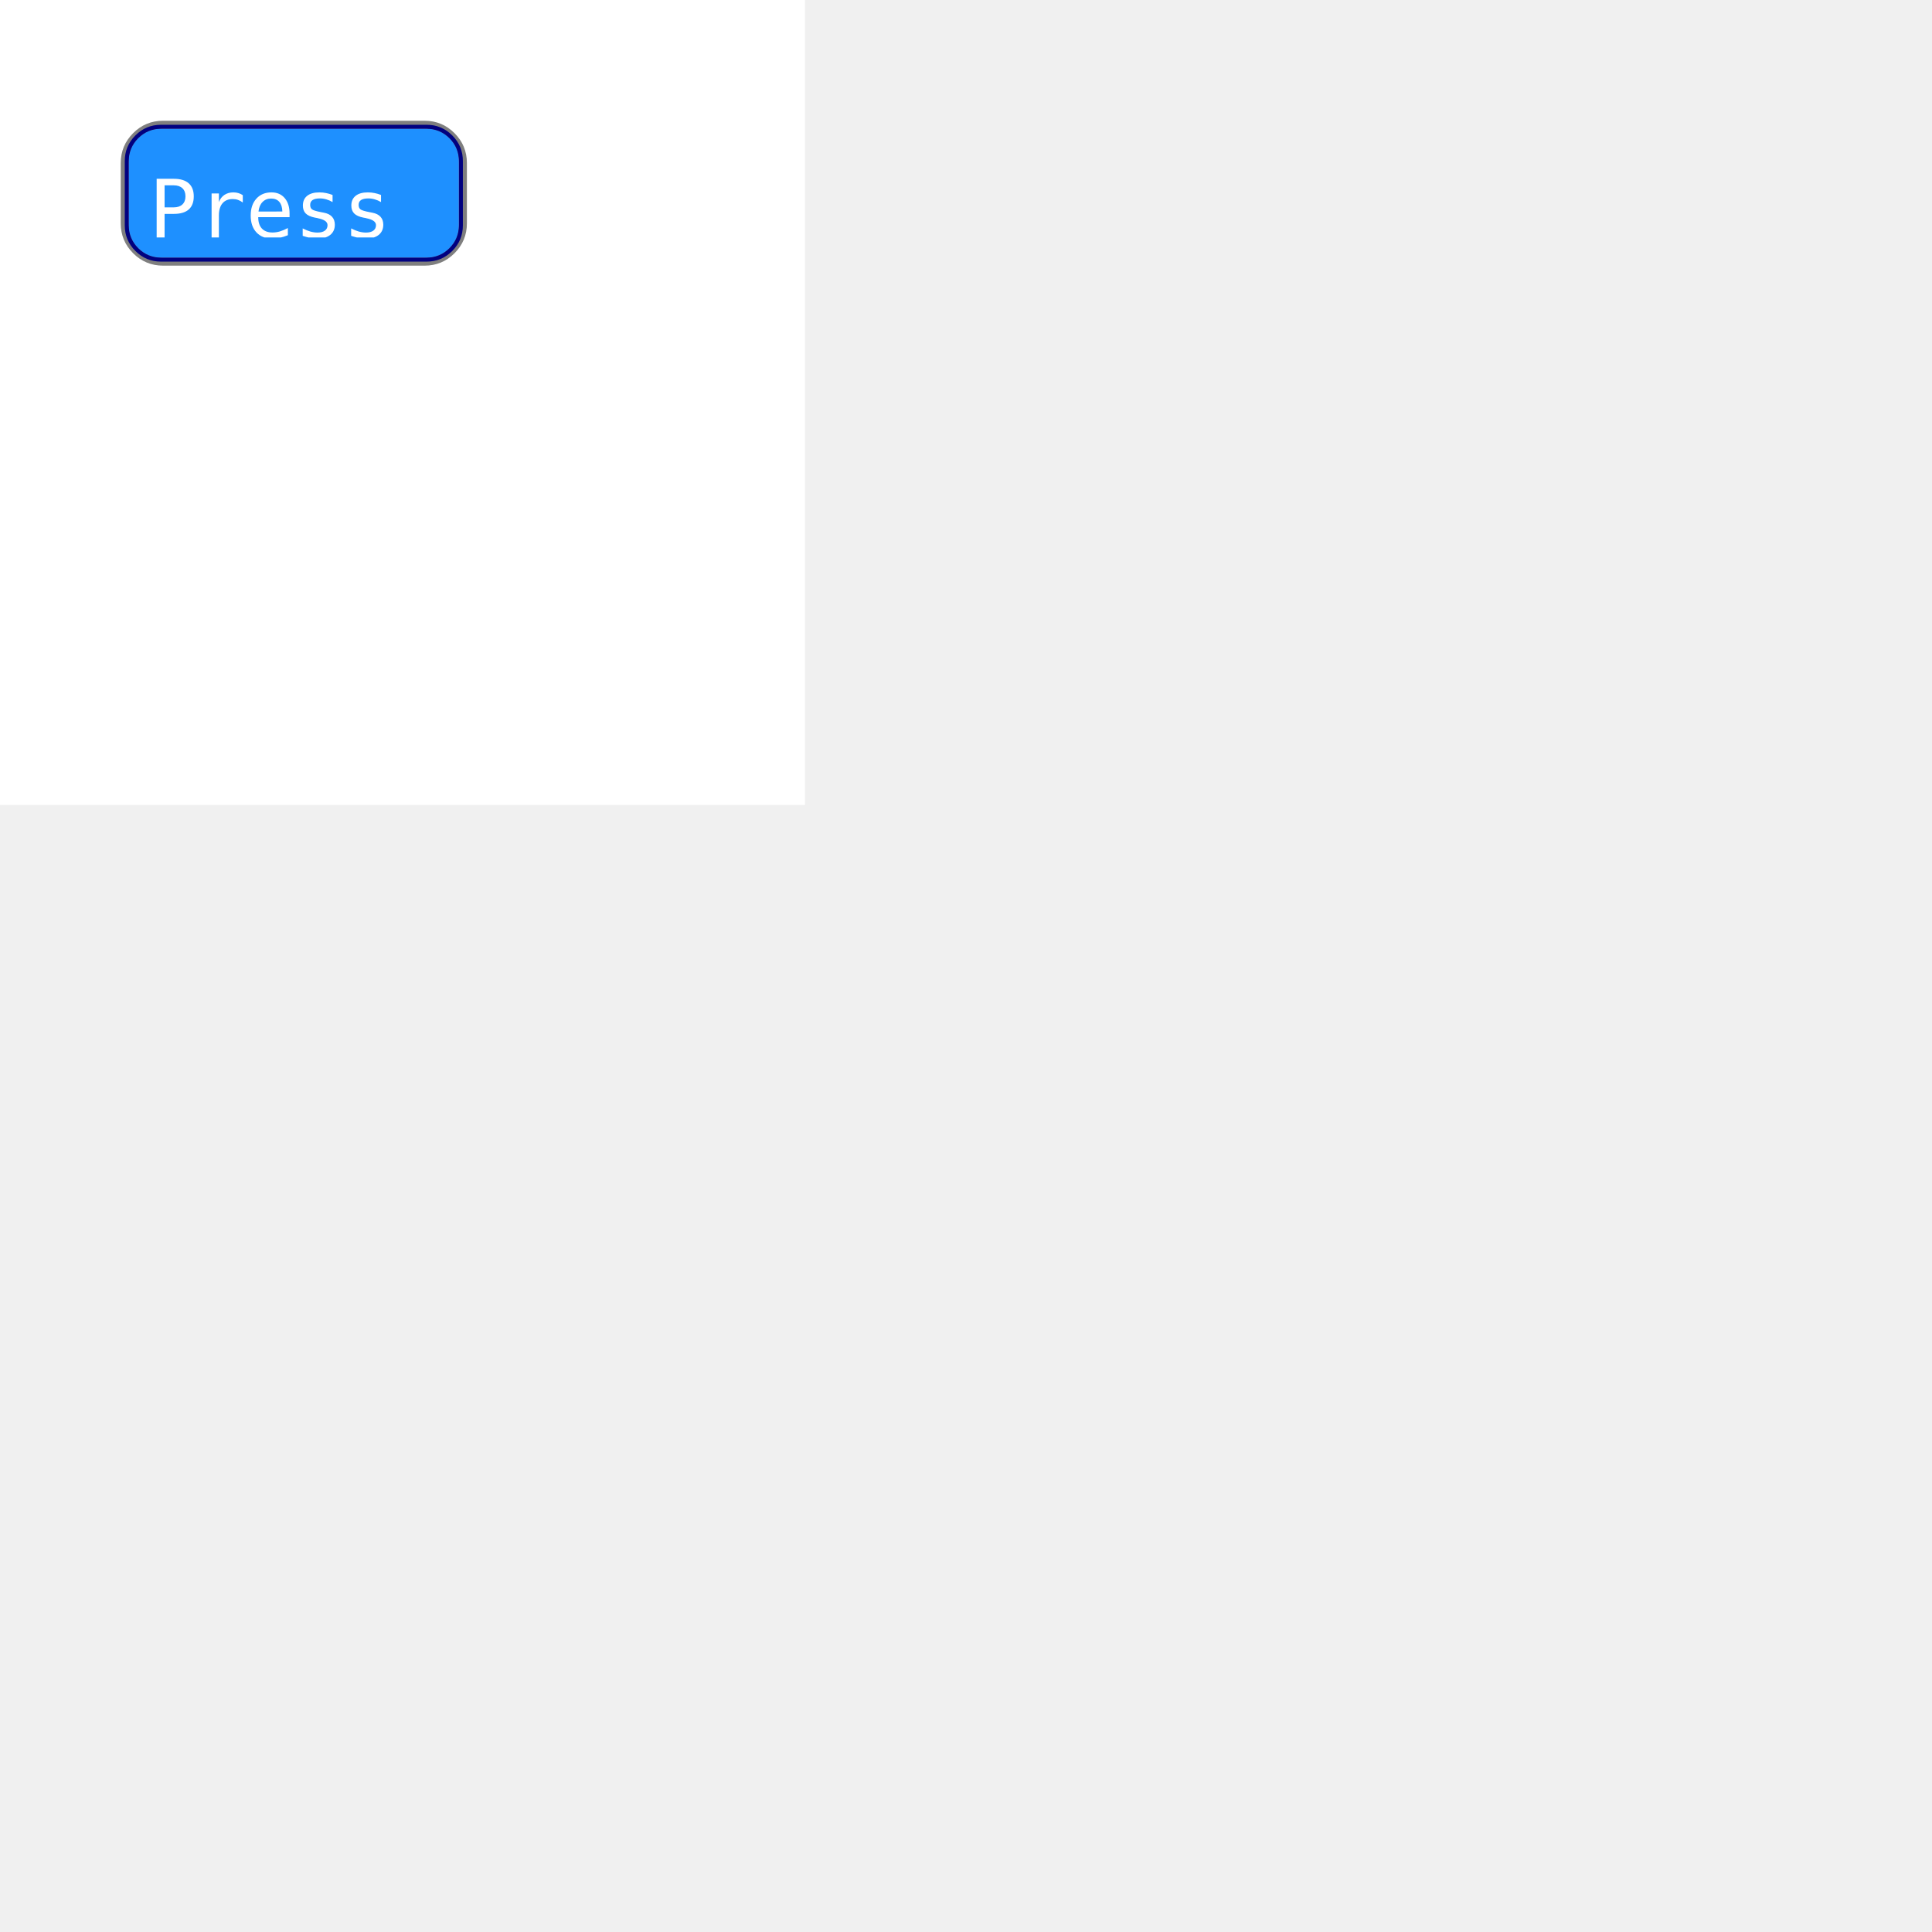
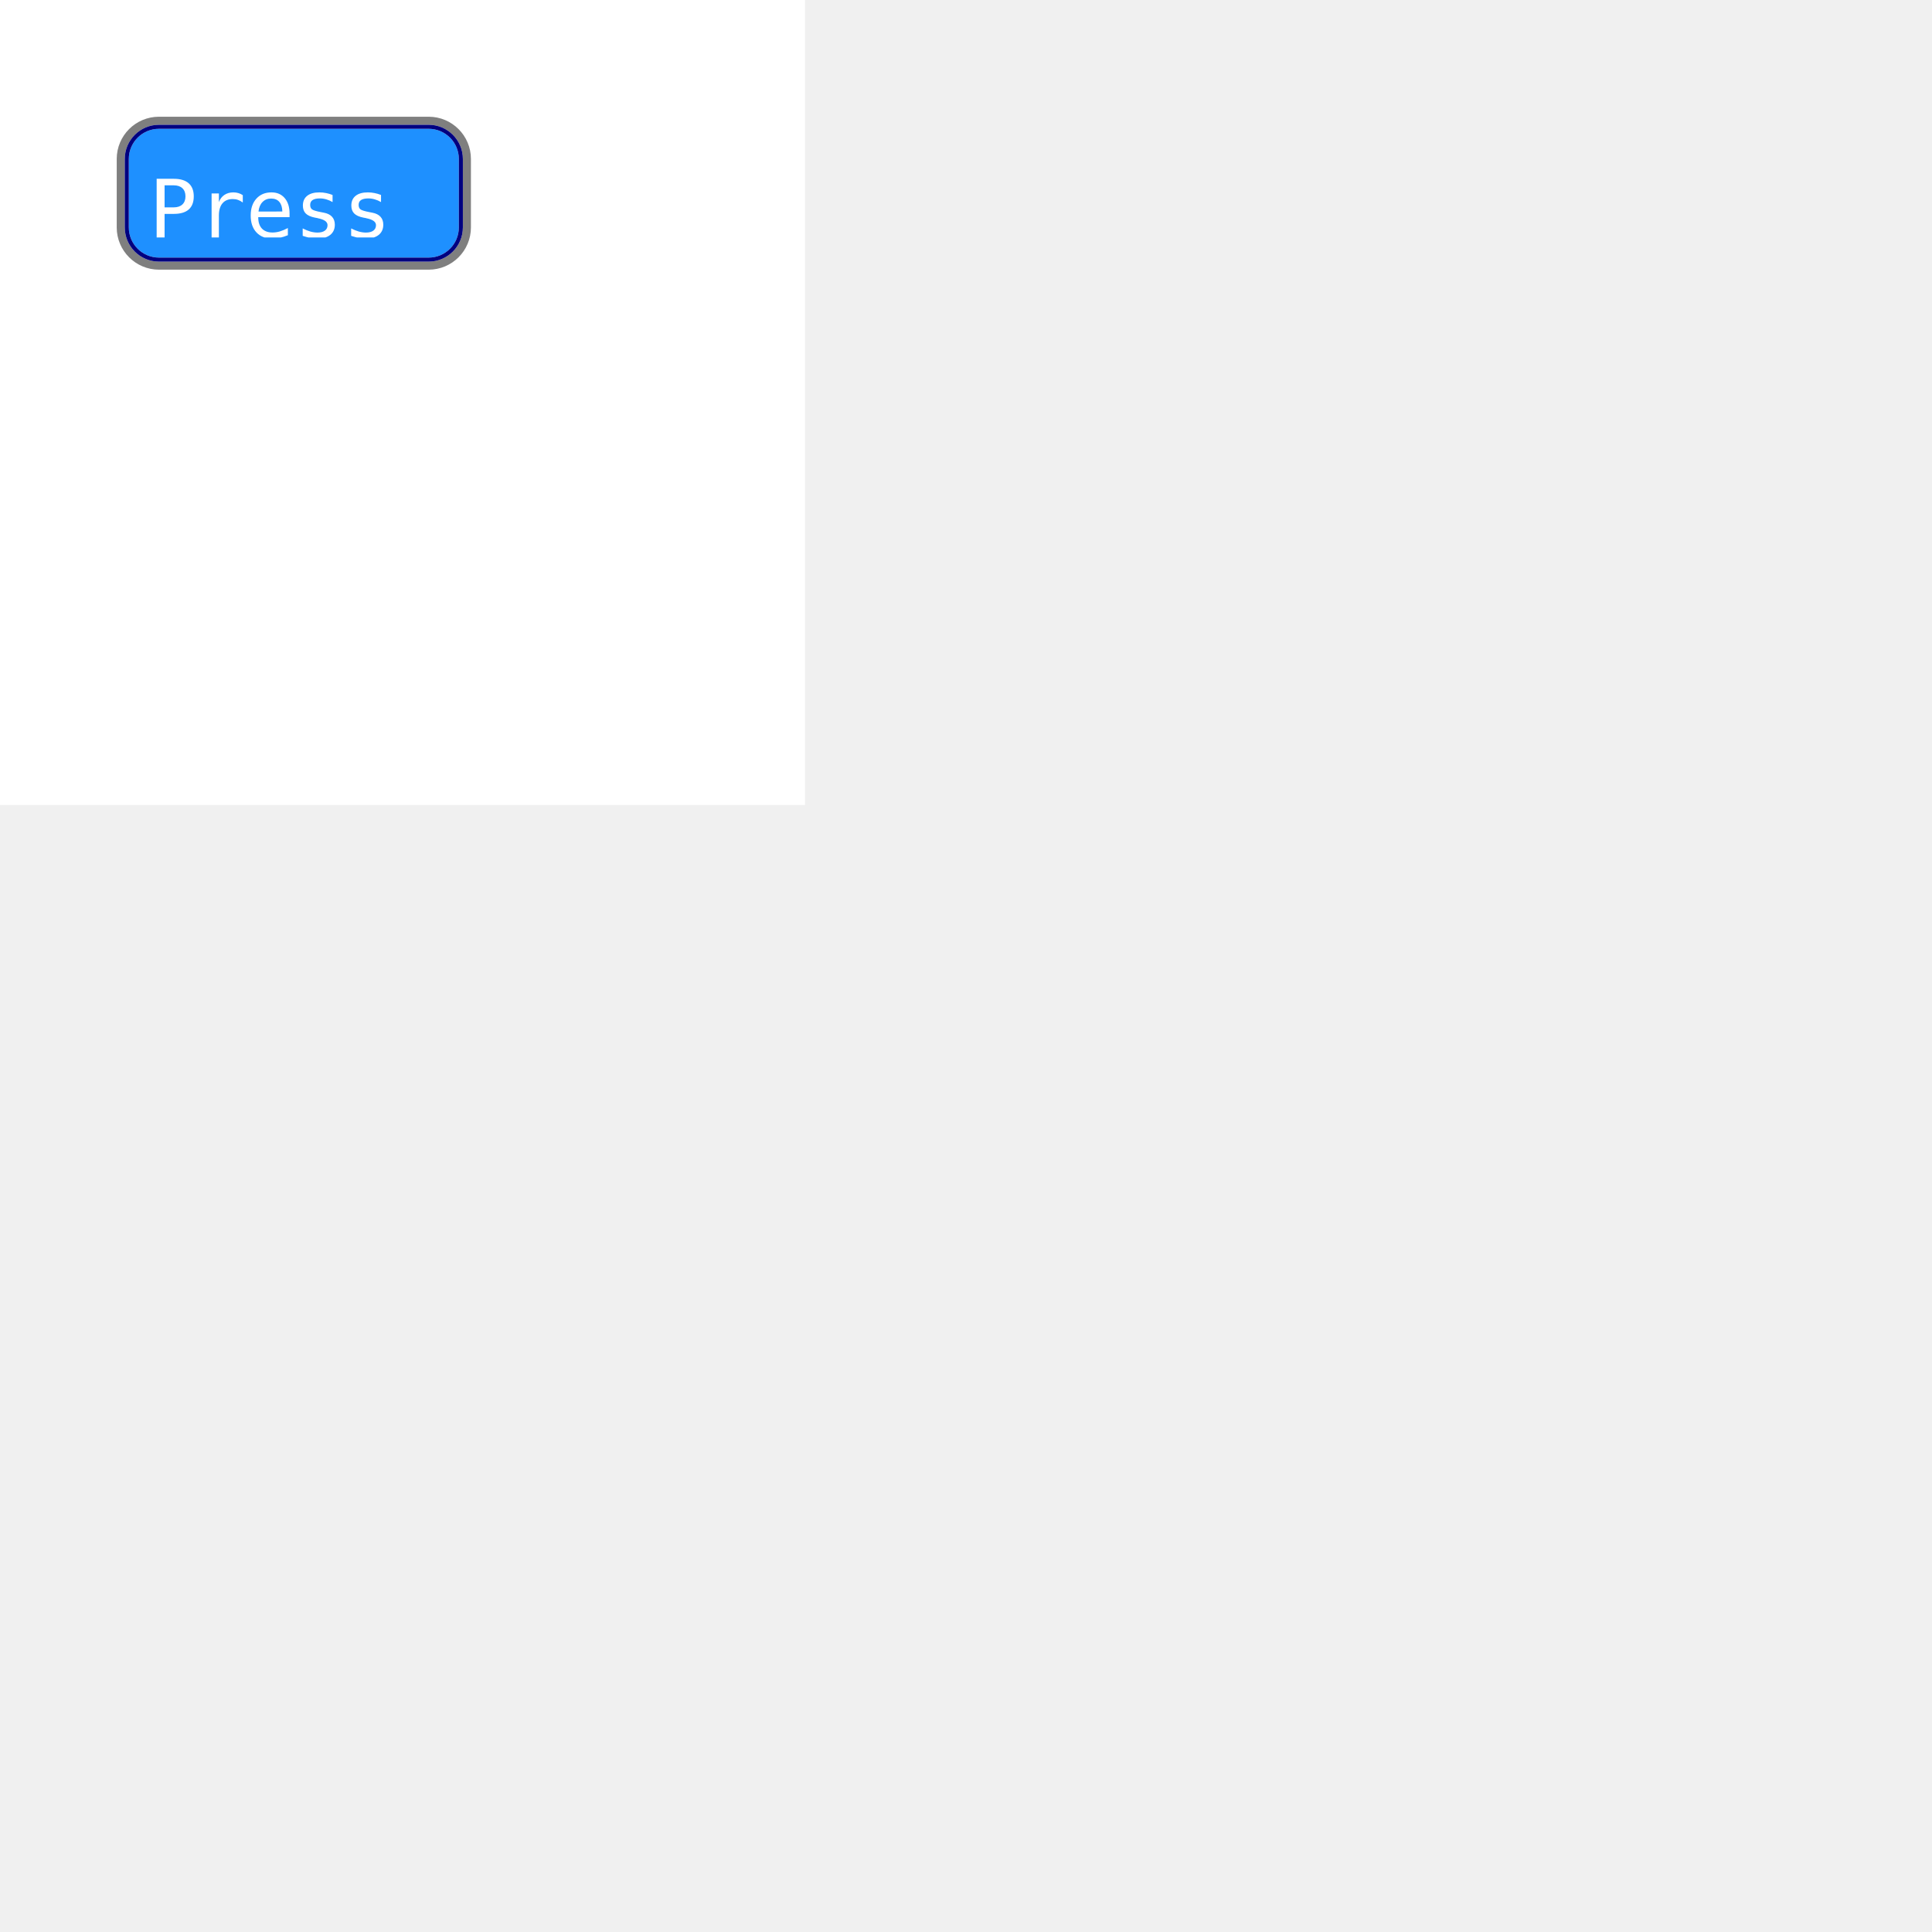
<svg xmlns="http://www.w3.org/2000/svg" version="1.1" viewBox="0 0 480 480">
  <defs>
    <clipPath id="clip_0">
      <polygon points="0 0,200 0,200 200,0 200" />
    </clipPath>
  </defs>
  <g clip-path="url(#clip_0)">
-     <path style="fill:#FFFFFF;" d="M 0,0 L 200,0 L 200,200 L 0,200 L 0,0 Z" />
-     <path style="fill:#7F7F7F;" d="M 105.50,30 Q 109.84,30 112.92,33.08 Q 116,36.16 116,40.50 L 116,55.50 Q 116,59.84 112.92,62.92 Q 109.84,66 105.50,66 L 40.50,66 Q 36.16,66 33.08,62.92 Q 30,59.84 30,55.50 L 30,40.50 Q 30,36.16 33.08,33.08 Q 36.16,30 40.50,30 L 105.50,30 M 40.50,32 Q 36.98,32 34.48,34.48 Q 32,36.98 32,40.50 L 32,55.50 Q 32,59.02 34.48,61.50 Q 36.98,64 40.50,64 L 105.50,64 Q 109.02,64 111.50,61.50 Q 114,59.02 114,55.50 L 114,40.50 Q 114,36.98 111.50,34.48 Q 109.02,32 105.50,32 L 40.50,32 Z" />
-     <path style="fill:#1E90FF;" d="M 106,32 Q 109.31,32 111.66,34.34 Q 114,36.69 114,40 L 114,56 Q 114,59.31 111.66,61.66 Q 109.31,64 106,64 L 40,64 Q 36.69,64 34.34,61.66 Q 32,59.31 32,56 L 32,40 Q 32,36.69 34.34,34.34 Q 36.69,32 40,32 L 106,32 Z" />
-     <path style="fill:#000080;" d="M 106,31 Q 109.72,31 112.36,33.64 Q 115,36.28 115,40 L 115,56 Q 115,59.72 112.36,62.36 Q 109.72,65 106,65 L 40,65 Q 36.28,65 33.64,62.36 Q 31,59.72 31,56 L 31,40 Q 31,36.28 33.64,33.64 Q 36.28,31 40,31 L 106,31 M 40,32 Q 36.69,32 34.34,34.34 Q 32,36.69 32,40 L 32,56 Q 32,59.31 34.34,61.66 Q 36.69,64 40,64 L 106,64 Q 109.31,64 111.66,61.66 Q 114,59.31 114,56 L 114,40 Q 114,36.69 111.66,34.34 Q 109.31,32 106,32 L 40,32 Z" />
+     <path style="fill:#FFFFFF;" d="M 0,0 C 0,0 0,0 0,0 L 200,0 C 200,0 200,0 200,0 L 200,200 C 200,200 200,200 200,200 L 0,200 C 0,200 0,200 0,200 L 0,0 Z" />
+     <path style="fill:#7F7F7F;" d="M 29,39.50 C 29,33.70 33.70,29 39.50,29 L 106.50,29 C 112.30,29 117,33.70 117,39.50 L 117,56.50 C 117,62.30 112.30,67 106.50,67 L 39.50,67 C 33.70,67 29,62.30 29,56.50 L 29,39.50 M 39.50,31 C 34.81,31 31,34.81 31,39.50 L 31,56.50 C 31,61.19 34.81,65 39.50,65 L 106.50,65 C 111.19,65 115,61.19 115,56.50 L 115,39.50 C 115,34.81 111.19,31 106.50,31 L 39.50,31 Z" />
+     <path style="fill:#1E90FF;" d="M 39.50,32 C 35.36,32 32,35.36 32,39.50 L 32,56.50 C 32,60.64 35.36,64 39.50,64 L 106.50,64 C 110.64,64 114,60.64 114,56.50 L 114,39.50 C 114,35.36 110.64,32 106.50,32 L 39.50,32 Z" />
+     <path style="fill:#000080;" d="M 31,39.50 C 31,34.81 34.81,31 39.50,31 L 106.50,31 C 111.19,31 115,34.81 115,39.50 L 115,56.50 C 115,61.19 111.19,65 106.50,65 L 39.50,65 C 34.81,65 31,61.19 31,56.50 L 31,39.50 M 39.50,32 C 35.36,32 32,35.36 32,39.50 L 32,56.50 C 32,60.64 35.36,64 39.50,64 L 106.50,64 C 110.64,64 114,60.64 114,56.50 L 114,39.50 C 114,35.36 110.64,32 106.50,32 L 39.50,32 Z" />
    <defs>
      <clipPath id="clip_1">
        <polygon points="37 37,109 37,109 59,37 59" />
      </clipPath>
    </defs>
    <g clip-path="url(#clip_1)">
      <text x="37" y="59" xml:space="preserve" style="font-size:20px;font-family:Berial,monospace;fill:#FFFFFF;" textLength="72" lengthAdjust="spacingAndGlyphs">Press key</text>
    </g>
  </g>
</svg>
